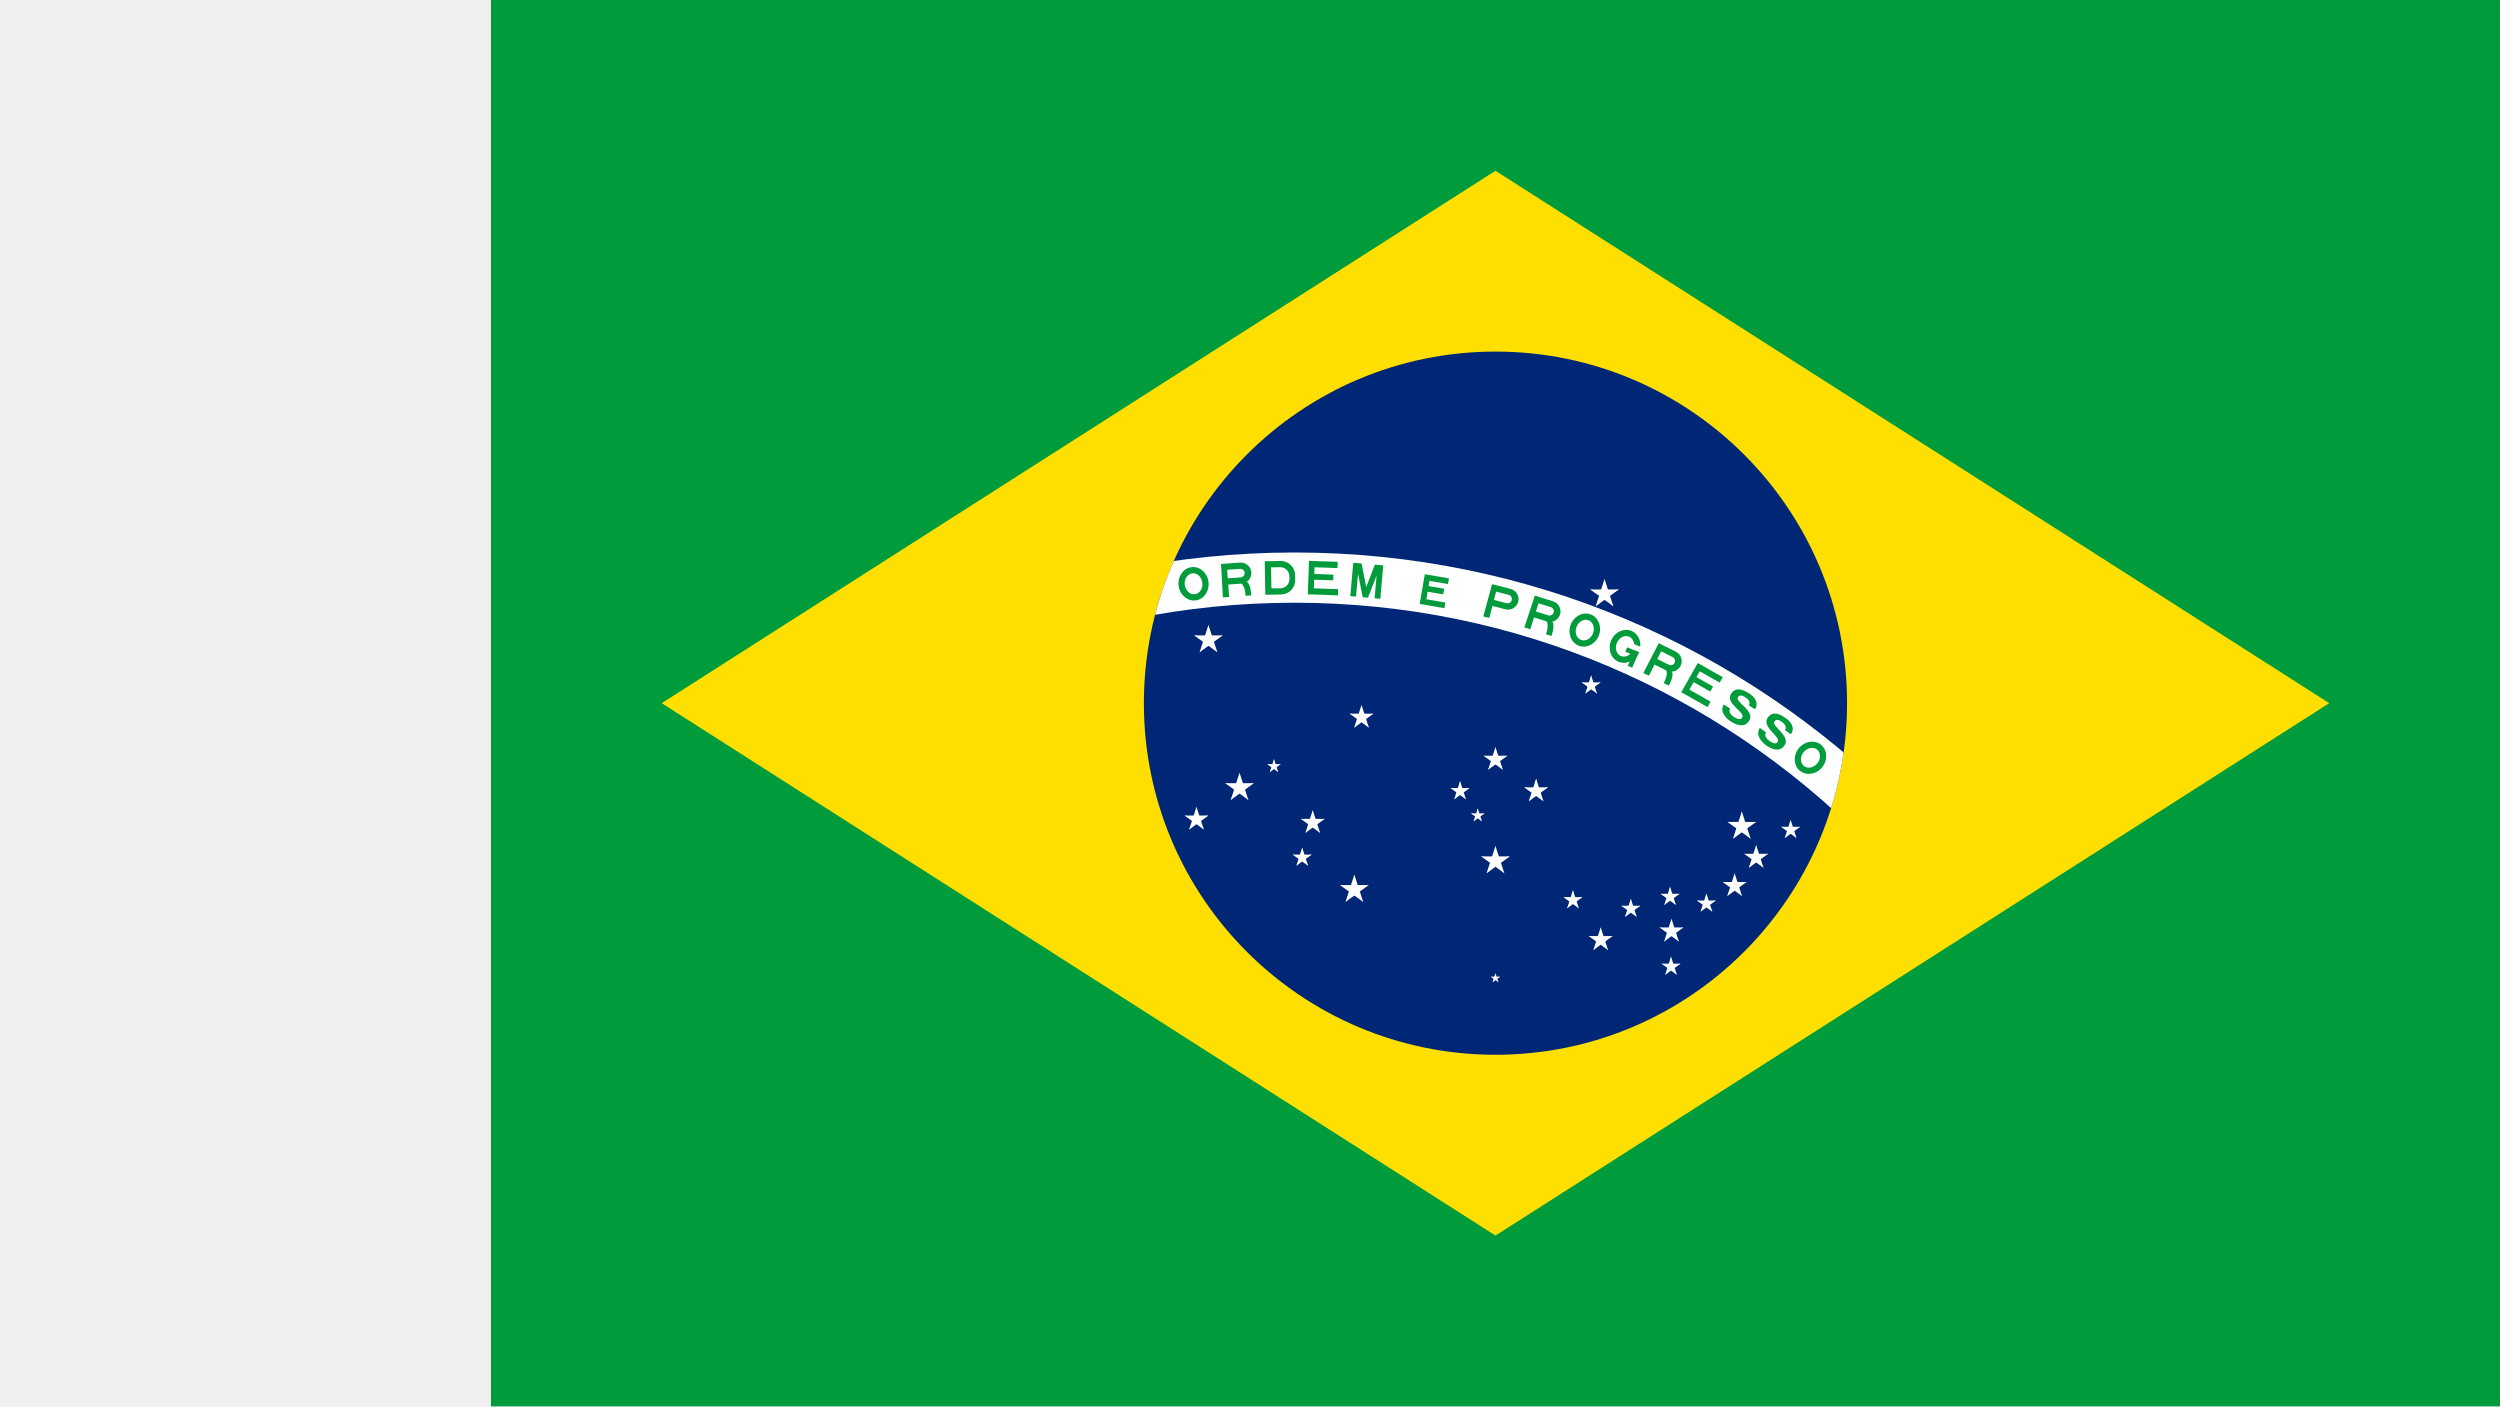
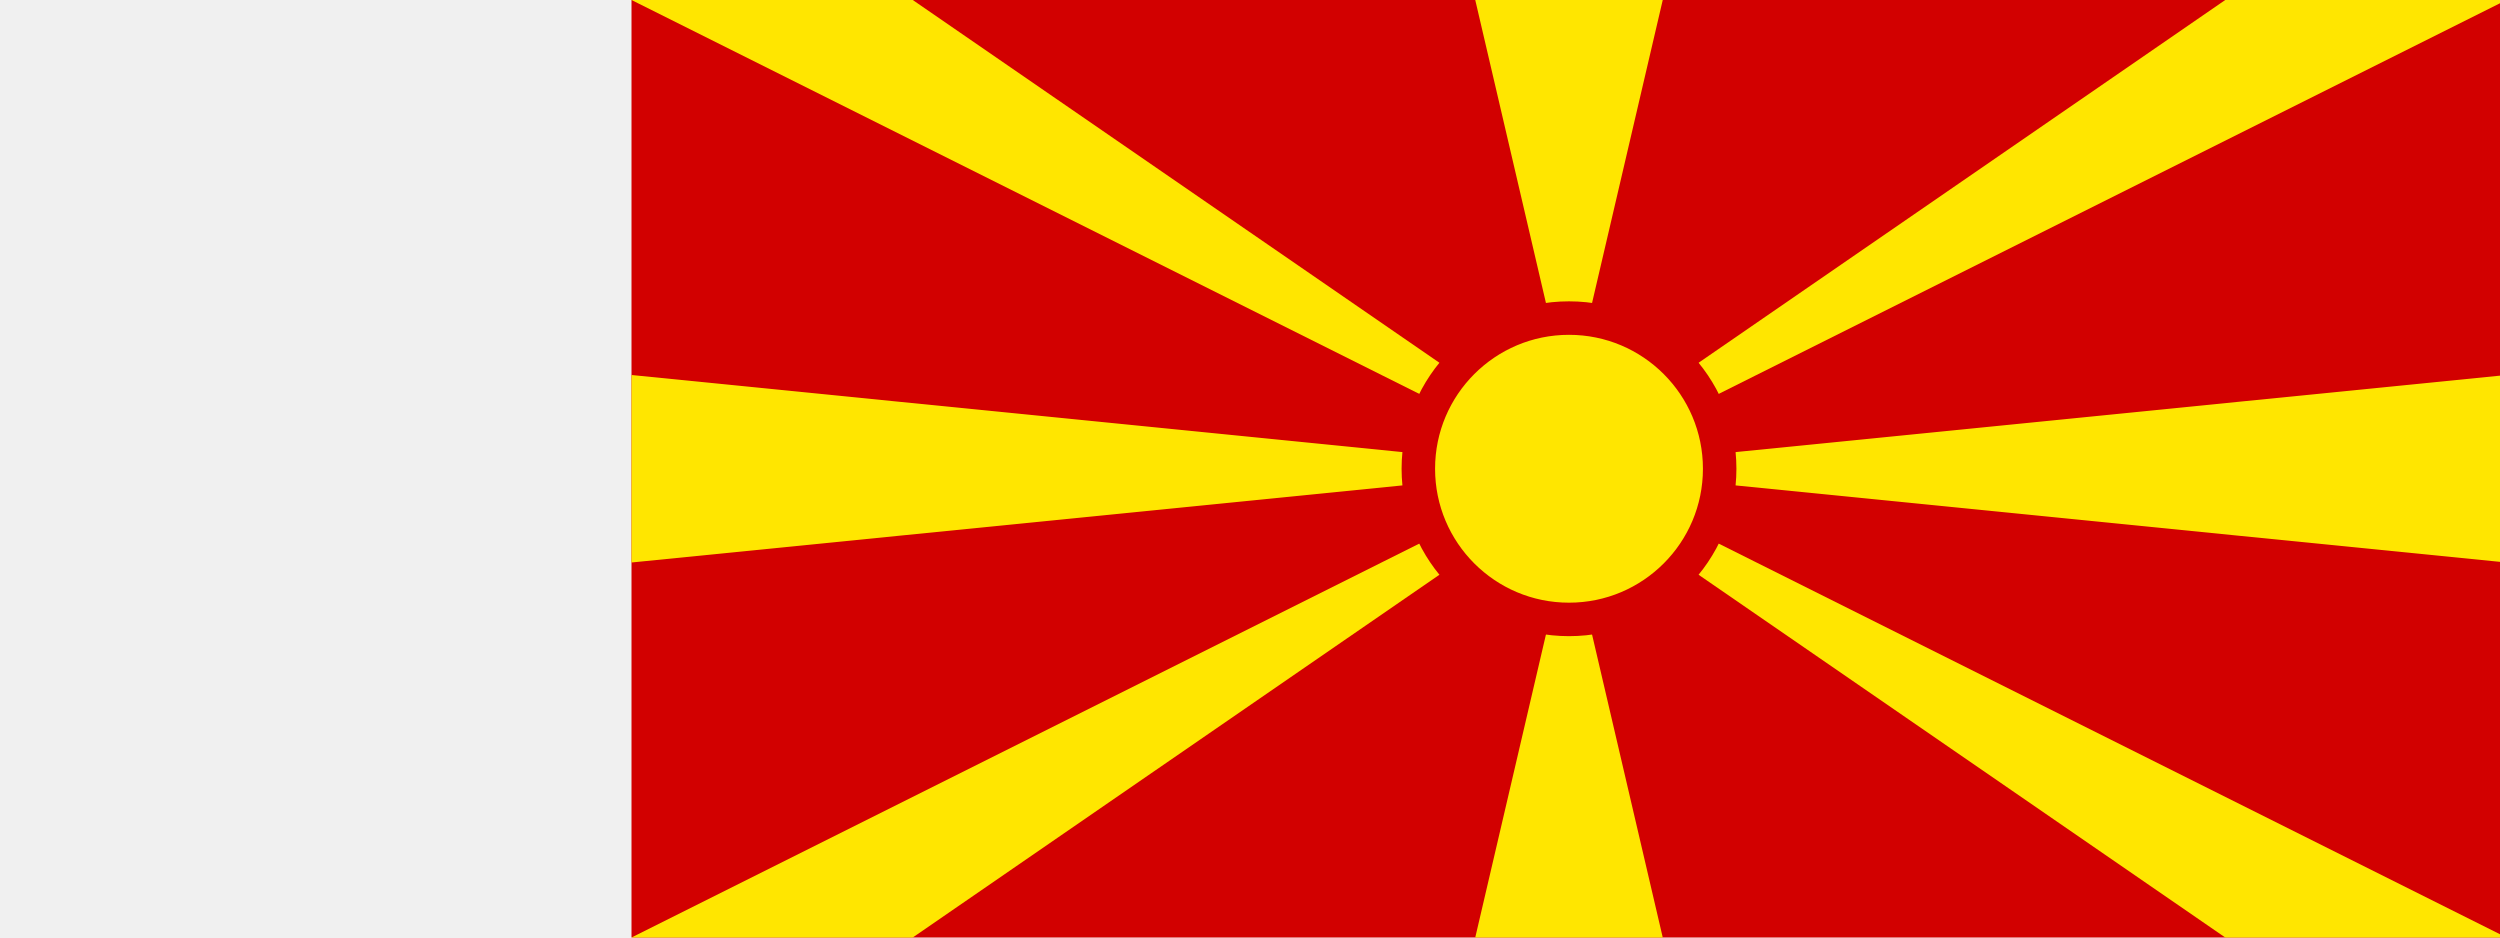
- <svg xmlns="http://www.w3.org/2000/svg" xmlns:xlink="http://www.w3.org/1999/xlink" height="59.792" width="106.289" version="1.0" viewBox="-2100 -1470 620.019 348.787" id="svg2">
+ <svg xmlns="http://www.w3.org/2000/svg" xmlns:xlink="http://www.w3.org/1999/xlink" height="60" width="160" version="1.0" viewBox="-2100 -1470 933.333 350" id="svg2">
  <defs id="defs4">
    <path id="D" d="m -31.5,0 33,0 a 30,30 0 0 0 30,-30 l 0,-10 a 30,30 0 0 0 -30,-30 l -33,0 z m 13,-13 19,0 a 19,19 0 0 0 19,-19 l 0,-6 a 19,19 0 0 0 -19,-19 l -19,0 z" style="fill-rule:evenodd" />
    <path id="E" transform="translate(-31.5,0)" d="m 0,0 63,0 0,-13 -51,0 0,-18 40,0 0,-12 -40,0 0,-14 48,0 0,-13 -60,0 z" />
    <path id="e" d="m -26.25,0 52.5,0 0,-12 -40.5,0 0,-16 33,0 0,-12 -33,0 0,-11 39.25,0 0,-12 -51.25,0 z" />
    <g id="G">
      <clipPath id="gcut">
        <path d="m -31.5,0 0,-70 63,0 0,70 z M 0,-47 l 0,12 31.5,0 0,-12 z" id="path11" />
      </clipPath>
      <use xlink:href="#O" clip-path="url(#gcut)" id="use13" x="0" y="0" width="100%" height="100%" />
      <rect y="-35" x="5" height="10" width="26.5" id="rect15" />
      <rect y="-35" x="21.5" height="35" width="10" id="rect17" />
    </g>
    <path id="M" d="m -31.5,0 12,0 0,-48 14,48 11,0 14,-48 0,48 12,0 0,-70 -17.5,0 -14,48 -14,-48 -17.5,0 z" />
    <path id="O" d="M 0,0 A 31.5,35 0 0 0 0,-70 31.5,35 0 0 0 0,0 m 0,-13 a 18.5,22 0 0 0 0,-44 18.5,22 0 0 0 0,44" style="fill-rule:evenodd" />
    <path id="P" d="m -31.5,0 13,0 0,-26 28,0 a 22,22 0 0 0 0,-44 l -40,0 z m 13,-39 27,0 a 9,9 0 0 0 0,-18 l -27,0 z" style="fill-rule:evenodd" />
    <g id="R">
      <use xlink:href="#P" id="use23" x="0" y="0" width="100%" height="100%" />
      <path d="m 28,0 c 0,-10 0,-32 -15,-32 l -19,0 c 22,0 22,22 22,32" id="path25" />
    </g>
    <path id="S" d="m -15.75,-22 c 0,7 6.75,10.5 16.75,10.5 10,0 14.74,-3.25 14.75,-7.75 C 15.75,-33.5 -31,-24.5 -30.75,-49.5 -30.5,-71 -6,-70 3,-70 c 9,0 26,4 25.75,21.25 l -15.25,0 c 0,-7.5 -7,-10.25 -15,-10.25 -7.75,0 -13.25,1.25 -13.25,8.5 -0.25,11.75 46.25,4 46.25,28.75 C 31.5,-3.5 13.5,0 0,0 -11.5,0 -31.55,-4.5 -31.5,-22 Z" />
    <g id="star" style="fill:#ffffff">
      <g id="c">
        <path id="t" transform="matrix(0.9510565,0.309017,-0.309017,0.9510565,-0.309017,-0.04894348)" d="M 0,-1 0,0 0.5,0" />
        <use xlink:href="#t" transform="scale(-1,1)" id="use31" x="0" y="0" width="100%" height="100%" />
      </g>
      <use xlink:href="#c" transform="matrix(0.309017,0.9510565,-0.9510565,0.309017,0,0)" id="use33" x="0" y="0" width="100%" height="100%" />
      <use xlink:href="#c" transform="matrix(0.309017,-0.9510565,0.9510565,0.309017,0,0)" id="use35" x="0" y="0" width="100%" height="100%" />
      <use xlink:href="#c" transform="matrix(-0.809017,0.5877853,-0.5877853,-0.809017,0,0)" id="use37" x="0" y="0" width="100%" height="100%" />
      <use xlink:href="#c" transform="matrix(-0.809017,-0.5877853,0.5877853,-0.809017,0,0)" id="use39" x="0" y="0" width="100%" height="100%" />
    </g>
    <use id="star1" xlink:href="#star" transform="scale(31.5,31.5)" x="0" y="0" width="100%" height="100%" />
    <use id="star2" xlink:href="#star" transform="scale(26.25,26.25)" x="0" y="0" width="100%" height="100%" />
    <use id="star3" xlink:href="#star" transform="scale(21,21)" x="0" y="0" width="100%" height="100%" />
    <use id="star4" xlink:href="#star" transform="scale(15,15)" x="0" y="0" width="100%" height="100%" />
    <use id="star5" xlink:href="#star" transform="scale(10.5,10.5)" x="0" y="0" width="100%" height="100%" />
  </defs>
  <clipPath id="band">
    <circle r="735" id="circle53" cx="0" cy="0" />
  </clipPath>
-   <g id="g4305" transform="matrix(0.1186349,0,0,0.1186349,-1729.114,-1295.607)">
-     <rect id="rect46" width="4200" height="2940" x="-2100" y="-1470" style="fill:#009b3a" />
-     <path id="path48" d="M -1743,0 0,1113 1743,0 0,-1113 Z" style="fill:#fedf00" />
-     <circle id="circle50" r="735" cx="0" cy="0" style="fill:#002776" />
-     <path id="path55" clip-path="url(#band)" d="m -2205,1470 a 1785,1785 0 0 1 3570,0 l -105,0 a 1680,1680 0 1 0 -3360,0 z" style="fill:#ffffff" />
-     <g id="g57" transform="translate(-420,1470)" style="fill:#009b3a">
-       <use id="use59" transform="matrix(0.9925462,-0.1218693,0.1218693,0.9925462,0,0)" xlink:href="#O" y="-1697.5" x="0" width="100%" height="100%" />
-       <use id="use61" transform="matrix(0.9975641,-0.06975647,0.06975647,0.9975641,0,0)" xlink:href="#R" y="-1697.5" x="0" width="100%" height="100%" />
-       <use id="use63" transform="matrix(0.9998477,-0.01745241,0.01745241,0.9998477,0,0)" xlink:href="#D" y="-1697.5" x="0" width="100%" height="100%" />
-       <use id="use65" transform="matrix(0.9993908,0.0348995,-0.0348995,0.9993908,0,0)" xlink:href="#E" y="-1697.5" x="0" width="100%" height="100%" />
-       <use id="use67" transform="matrix(0.9961947,0.08715574,-0.08715574,0.9961947,0,0)" xlink:href="#M" y="-1697.5" x="0" width="100%" height="100%" />
-       <use id="use69" transform="matrix(0.9855561,0.1693495,-0.1693495,0.9855561,0,0)" xlink:href="#e" y="-1697.5" x="0" width="100%" height="100%" />
-       <use id="use71" transform="matrix(0.9681476,0.25038,-0.25038,0.9681476,0,0)" xlink:href="#P" y="-1697.5" x="0" width="100%" height="100%" />
-       <use id="use73" transform="matrix(0.953717,0.3007058,-0.3007058,0.953717,0,0)" xlink:href="#R" y="-1697.5" x="0" width="100%" height="100%" />
-       <use id="use75" transform="matrix(0.9366722,0.3502074,-0.3502074,0.9366722,0,0)" xlink:href="#O" y="-1697.5" x="0" width="100%" height="100%" />
-       <use id="use77" transform="matrix(0.9170601,0.3987491,-0.3987491,0.9170601,0,0)" xlink:href="#G" y="-1697.5" x="0" width="100%" height="100%" />
-       <use id="use79" transform="matrix(0.8949344,0.4461978,-0.4461978,0.8949344,0,0)" xlink:href="#R" y="-1697.5" x="0" width="100%" height="100%" />
-       <use id="use81" transform="matrix(0.8703557,0.4924236,-0.4924236,0.8703557,0,0)" xlink:href="#E" y="-1697.5" x="0" width="100%" height="100%" />
-       <use id="use83" transform="matrix(0.8433915,0.5372996,-0.5372996,0.8433915,0,0)" xlink:href="#S" y="-1697.5" x="0" width="100%" height="100%" />
-       <use id="use85" transform="matrix(0.8141155,0.580703,-0.580703,0.8141155,0,0)" xlink:href="#S" y="-1697.5" x="0" width="100%" height="100%" />
-       <use id="use87" transform="matrix(0.7826082,0.6225146,-0.6225146,0.7826082,0,0)" xlink:href="#O" y="-1697.5" x="0" width="100%" height="100%" />
-     </g>
-     <use xlink:href="#star1" x="-600" y="-132" id="αCMi" width="100%" height="100%" />
-     <use xlink:href="#star1" x="-535" y="177" id="αCMa" width="100%" height="100%" />
-     <use xlink:href="#star2" x="-625" y="243" id="βCMa" width="100%" height="100%" />
-     <use xlink:href="#star4" x="-463" y="132" id="γCMa" width="100%" height="100%" />
-     <use xlink:href="#star2" x="-382" y="250" id="δCMa" width="100%" height="100%" />
-     <use xlink:href="#star3" x="-404" y="323" id="εCMa" width="100%" height="100%" />
-     <use xlink:href="#star1" x="228" y="-228" id="αVir" width="100%" height="100%" />
-     <use xlink:href="#star1" x="515" y="258" id="αSco" width="100%" height="100%" />
-     <use xlink:href="#star3" x="617" y="265" id="βSco" width="100%" height="100%" />
-     <use xlink:href="#star2" x="545" y="323" id="εSco" width="100%" height="100%" />
-     <use xlink:href="#star2" x="368" y="477" id="θSco" width="100%" height="100%" />
-     <use xlink:href="#star3" x="367" y="551" id="ιSco" width="100%" height="100%" />
-     <use xlink:href="#star3" x="441" y="419" id="κSco" width="100%" height="100%" />
-     <use xlink:href="#star2" x="500" y="382" id="λSco" width="100%" height="100%" />
-     <use xlink:href="#star3" x="365" y="405" id="μSco" width="100%" height="100%" />
-     <use xlink:href="#star2" x="-280" y="30" id="αHya" width="100%" height="100%" />
-     <use xlink:href="#star3" x="200" y="-37" id="γHya" width="100%" height="100%" />
-     <use xlink:href="#star1" y="330" id="αCru" x="0" width="100%" height="100%" />
-     <use xlink:href="#star2" x="85" y="184" id="βCru" width="100%" height="100%" />
-     <use xlink:href="#star2" y="118" id="γCru" x="0" width="100%" height="100%" />
-     <use xlink:href="#star3" x="-74" y="184" id="δCru" width="100%" height="100%" />
-     <use xlink:href="#star4" x="-37" y="235" id="εCru" width="100%" height="100%" />
-     <use xlink:href="#star2" x="220" y="495" id="αTrA" width="100%" height="100%" />
-     <use xlink:href="#star3" x="283" y="430" id="βTrA" width="100%" height="100%" />
-     <use xlink:href="#star3" x="162" y="412" id="γTrA" width="100%" height="100%" />
-     <use xlink:href="#star1" x="-295" y="390" id="αCar" width="100%" height="100%" />
-     <use xlink:href="#star5" y="575" id="σOct" x="0" width="100%" height="100%" />
+   <rect style="fill:#d20000" y="-1470" x="-1864.24" width="700" height="350" id="rect4256" />
+   <g style="fill:#ffe600" id="g4258" transform="matrix(12.5,0,0,12.5,-1864.24,-1470)">
+     <path d="M 0,0 8.4,0 28,13.5 47.6,0 56,0 0,28 8.4,28 28,14.5 47.6,28 56,28 Z m 56,11.2 0,5.6 -56,-5.6 0,0 0,5.6 z M 25.2,0 28,12 30.8,0 Z m 0,28 2.8,-12 2.8,12 z" id="path4260" />
+     <circle style="stroke:#d20000" cx="28" cy="14" r="4.5" id="circle4262" />
  </g>
</svg>
